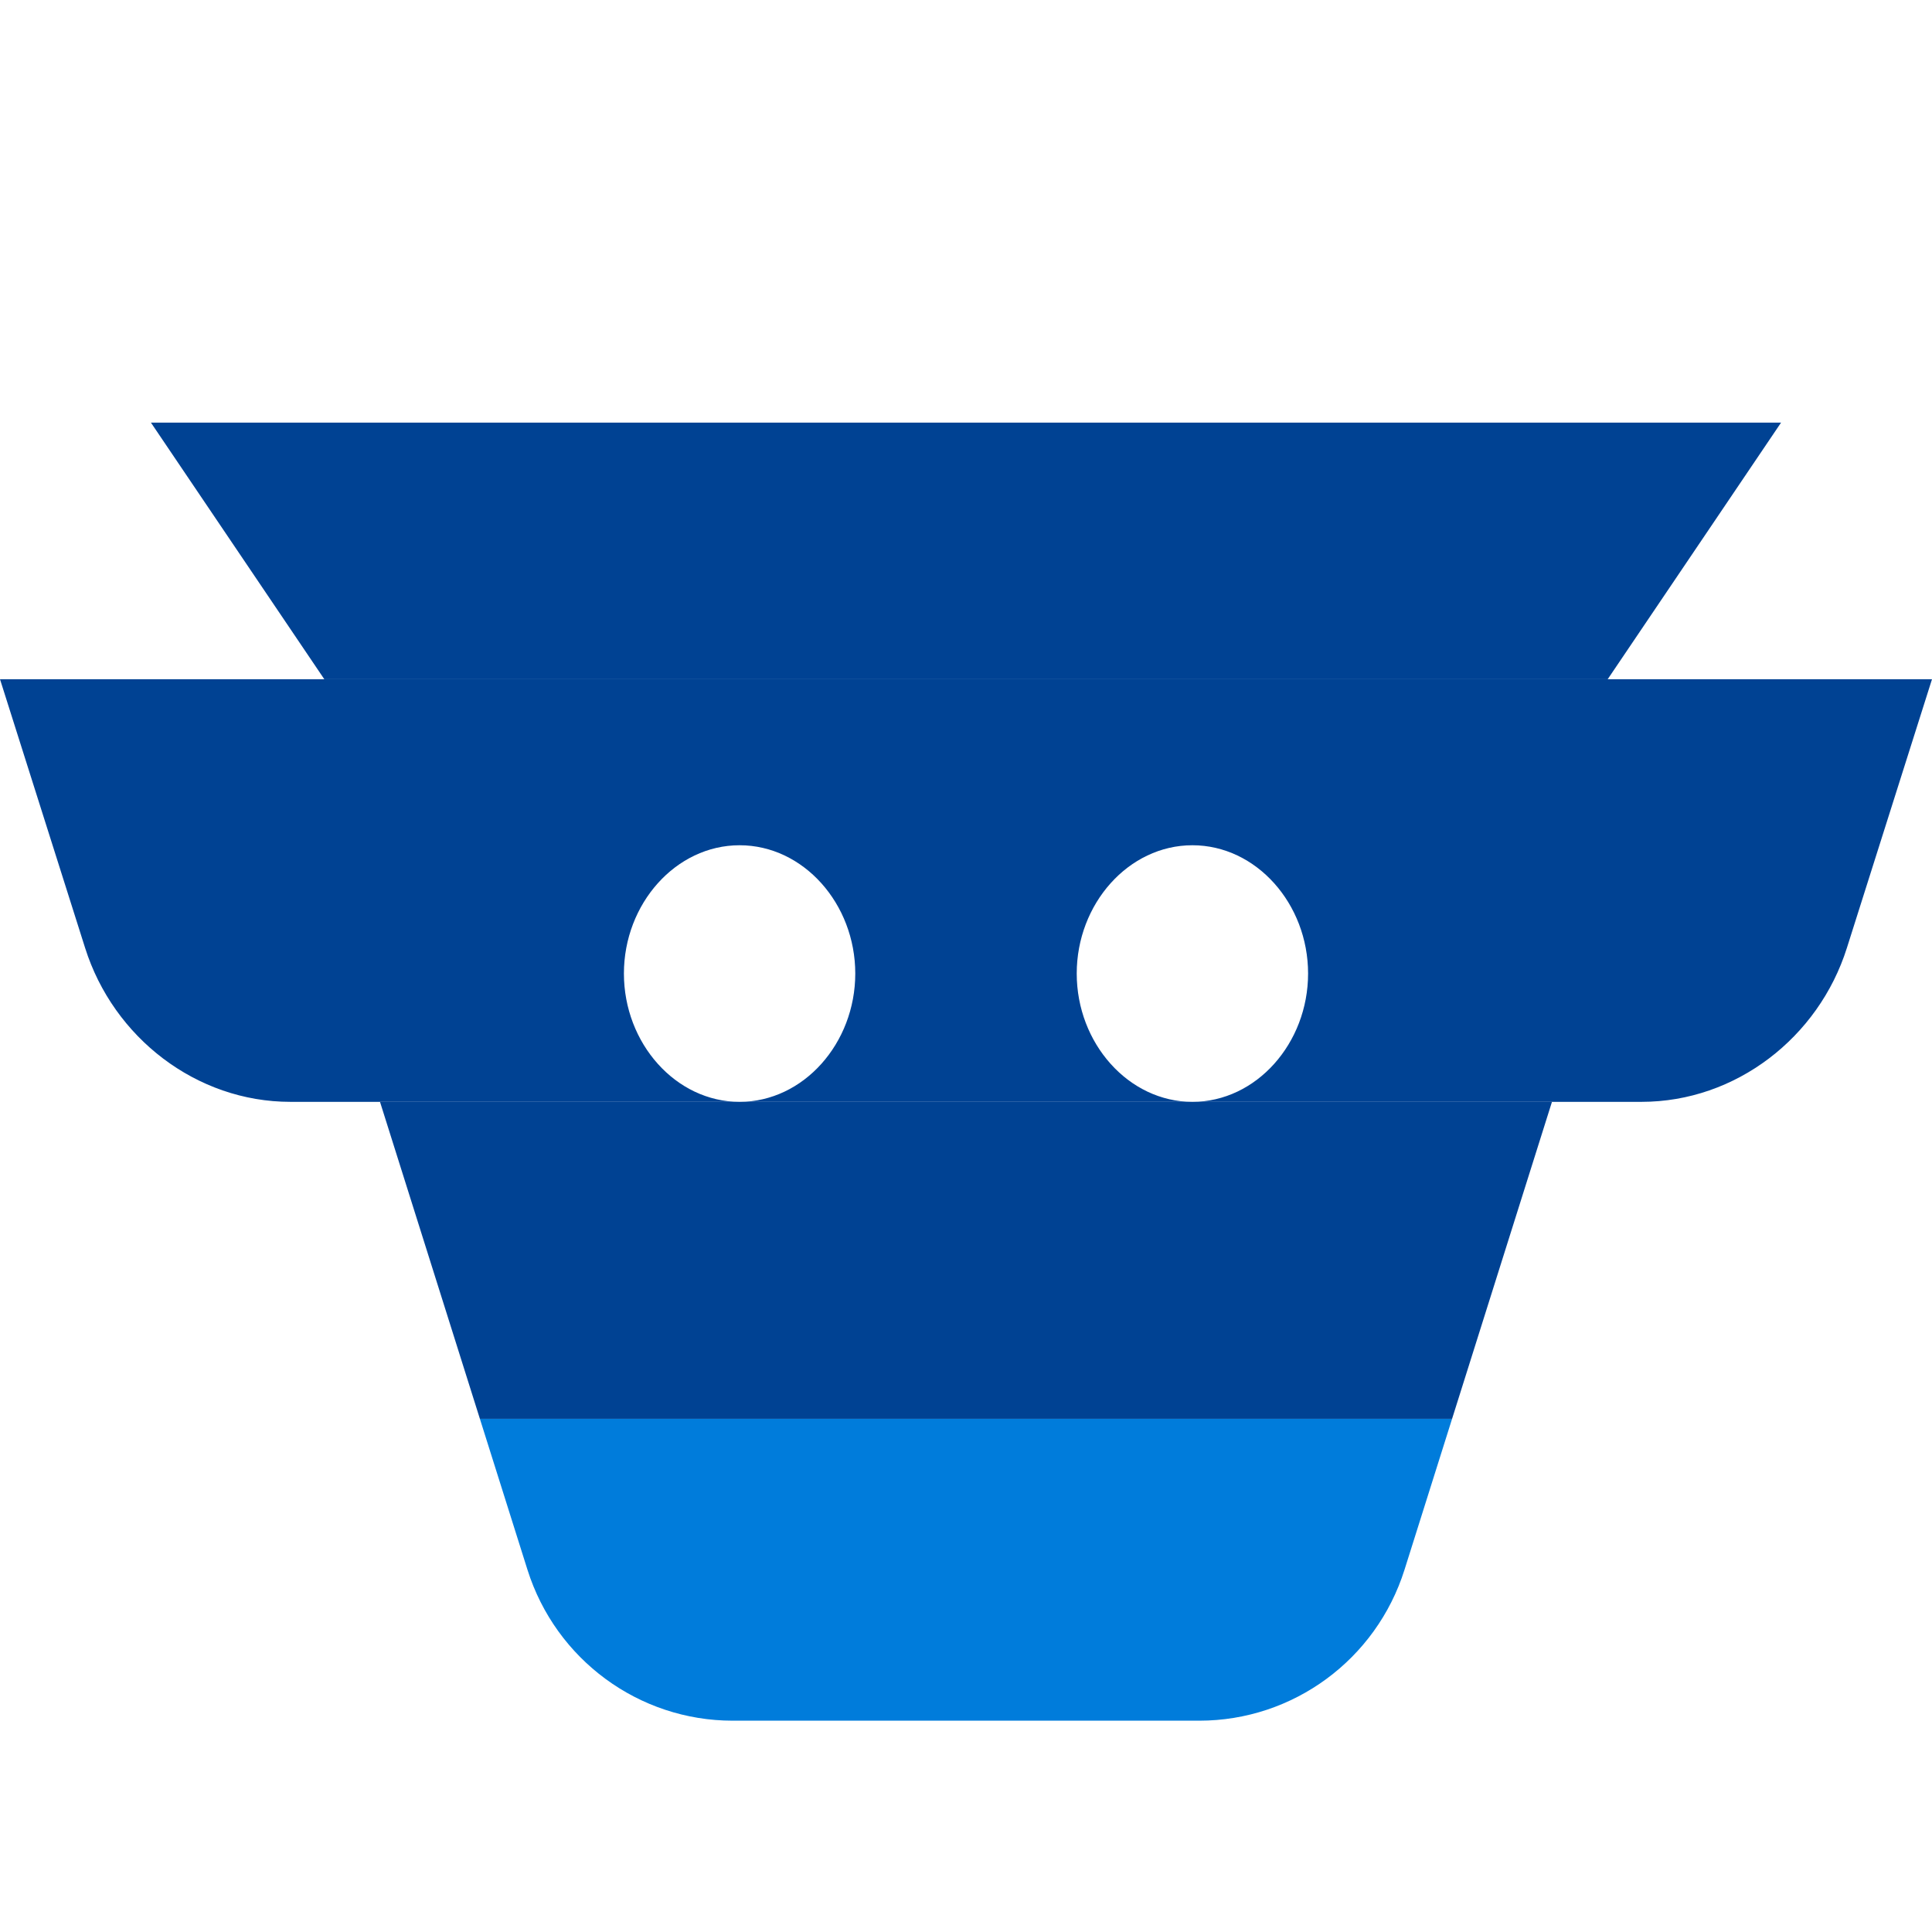
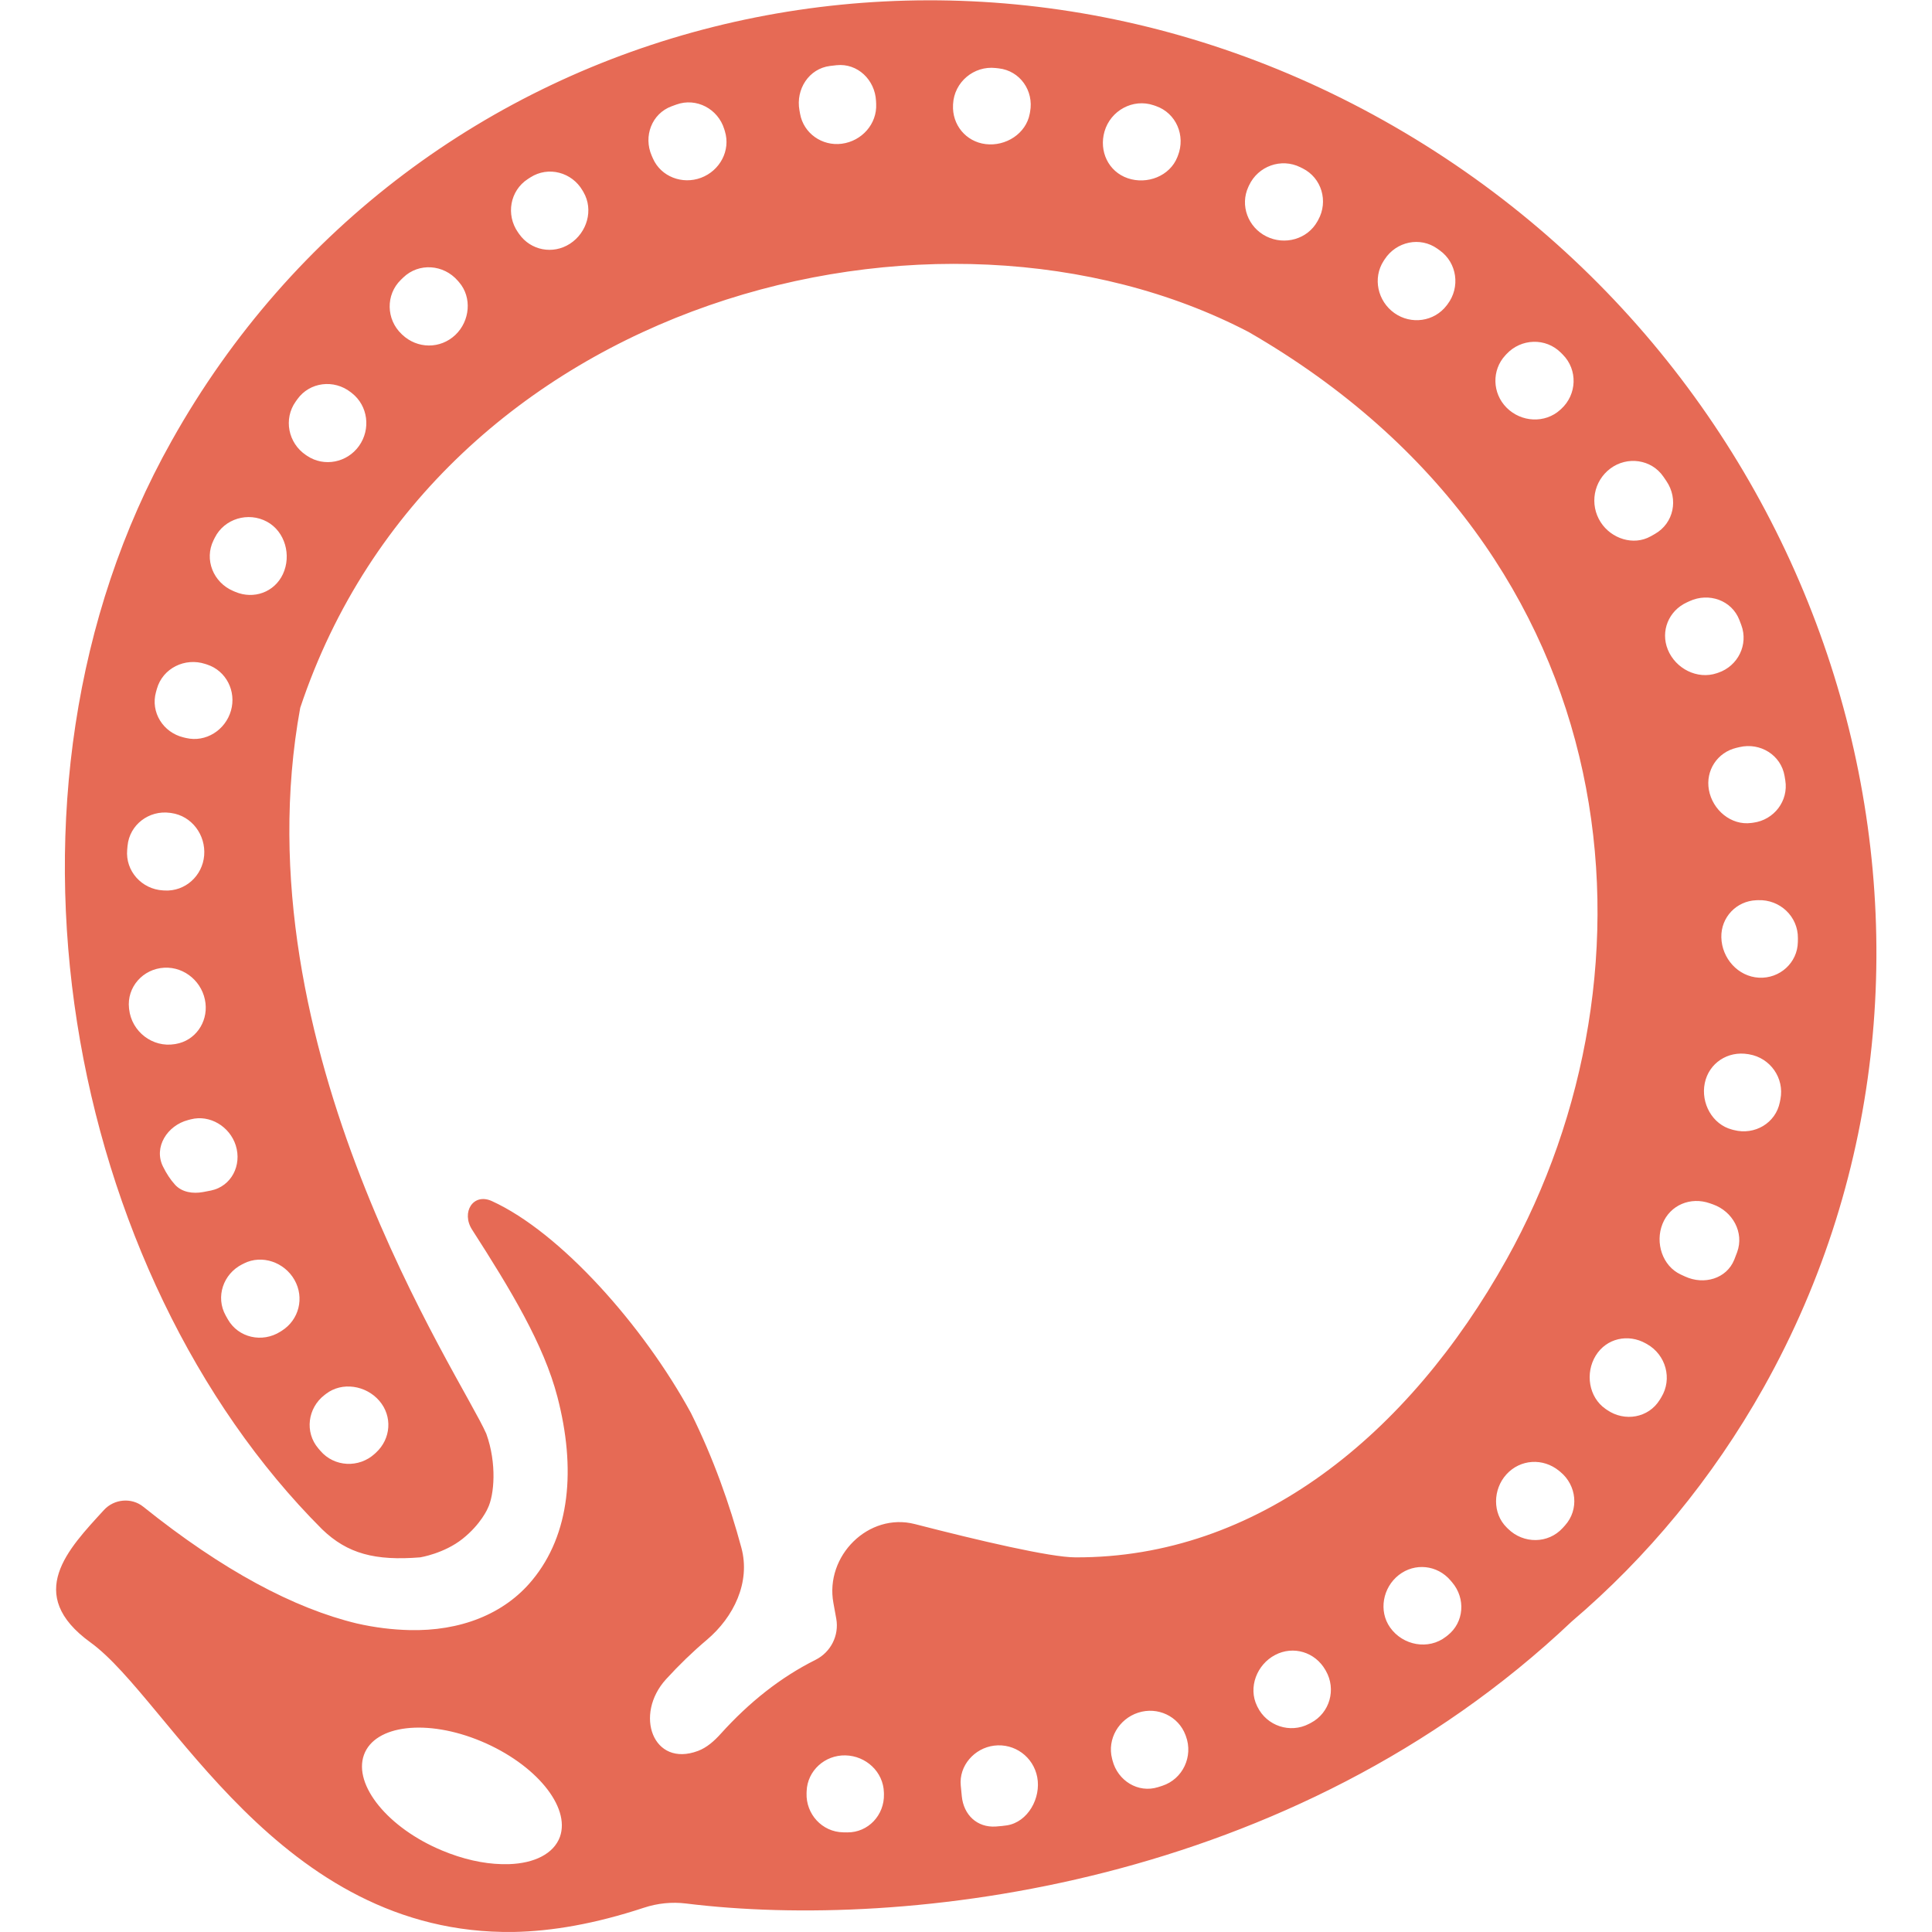
- <svg xmlns="http://www.w3.org/2000/svg" fill="none" height="64" viewBox="0 0 64 64" width="64">
-   <path d="m46.526 52c-.94 2.977-3.69 5-6.799 5h-15.455c-3.109-0-5.859-2.023-6.799-5l-1.576-5h32.205z" fill="#007cdb" />
-   <g fill="#004293">
-     <path d="m51.411 36.5-3.309 10.5h-32.205l-3.309-10.5z" />
-     <path d="m64 22.5-2.819 8.9c-.94 2.977-3.69 5.099-6.799 5.1h-14.882c2.116 0 3.832-1.941 3.832-4.25s-1.716-4.25-3.832-4.25-3.832 1.941-3.832 4.25 1.716 4.25 3.832 4.25h-15c2.116 0 3.832-1.941 3.832-4.25s-1.716-4.25-3.832-4.25-3.832 1.941-3.832 4.25 1.716 4.25 3.832 4.25h-14.882c-3.108-0-5.859-2.123-6.799-5.1l-2.819-8.9z" />
-     <path d="m53.257 22.5h-42.514l-5.743-8.5h54z" />
+ <svg xmlns="http://www.w3.org/2000/svg" width="64" height="64" viewBox="0 0 730 730" fill="none">
+   <g transform="translate(21.0,0) rotate(180 344 365)">
+     <path d="M514.935 0.013C500.381 0.288 484.137 3.096 465.674 9.181C460.548 10.87 455.118 11.427 449.762 10.765C367.206 0.559 221.045 16.996 115.092 117.357C86.701 141.529 62.014 171.216 42.607 205.747C-48.758 368.716 11.529 581.06 178.373 679.966C344.935 778.716 552.904 726.372 644.154 563.404C719.31 429.81 683.219 248.06 587.279 152.154C577.719 142.935 567.283 140.184 550.219 141.56C550.219 141.56 541.219 142.993 534.219 148.56C527.219 154.126 524.719 160.06 524.719 160.06C522.219 165.06 521.219 177.06 525.248 188.247C534.5 209.56 619.058 333.935 595.56 462.561C543.902 617.466 354.721 665.811 237.219 604.561C90.938 520.186 79.25 362.466 139.719 254.185C176.75 187.779 234.125 141.247 302.719 141.56C312.095 141.56 339.114 147.895 363.297 154.126C380.822 158.641 397.406 142.067 394.092 124.275C393.725 122.308 393.368 120.332 393.015 118.345C391.893 112.006 395.115 105.704 400.873 102.826C414.083 96.221 425.902 86.835 436.672 74.896C439.085 72.222 441.881 69.691 445.252 68.425C462.249 62.044 469.552 82.135 457.309 95.539C452.45 100.858 447.333 105.822 441.94 110.376C431.692 119.028 425.373 132.199 428.861 145.149C433.272 161.529 439.453 179.051 447.904 196.06C465.87 229.081 497.236 264.355 523.137 276.17C530.226 279.404 534.829 271.922 530.617 265.367C516.018 242.648 503.519 221.967 498.373 202.154C491.342 175.122 493.529 150.279 507.904 132.935C518.529 120.013 535.248 113.607 554.31 114.076C560.717 114.232 567.279 115.013 574.154 116.576C597.844 122.276 624.833 136.591 654.877 160.697C659.302 164.248 665.881 163.646 669.713 159.461C683.227 144.701 699.959 127.616 674.779 109.388C645 87.83 603.842 -1.237 514.935 0.013ZM519.467 25.638C526.342 25.794 534.154 27.513 541.967 30.794C562.279 39.232 575.56 55.482 571.498 66.888C567.435 78.294 547.592 80.638 527.123 72.044C506.654 63.45 493.373 47.357 497.435 35.95C499.779 29.544 507.123 25.951 516.654 25.638H519.467ZM390.401 37.659C398.367 37.789 404.539 44.553 404.241 52.514L404.214 53.221C403.924 60.976 397.307 66.909 389.549 66.736C381.787 66.562 375.232 60.5 375.024 52.739L375.006 52.078C374.793 44.172 380.969 37.543 388.877 37.637C389.385 37.643 389.893 37.65 390.401 37.659ZM332.719 39.857C339.808 39.377 344.908 44.258 345.592 51.331L345.98 55.342C346.703 62.812 340.854 69.469 333.409 70.412C325.647 71.396 318.547 66.19 317.084 58.504C315.585 50.621 320.615 41.529 328.543 40.294C329.658 40.121 331.009 39.972 332.719 39.857ZM271.413 54.737C278.953 52.349 286.655 57.145 288.633 64.803L288.805 65.469C290.729 72.919 286.254 80.505 278.934 82.876C271.635 85.241 263.726 81.577 261.054 74.384L260.911 73.997C258.069 66.347 262.089 57.761 269.85 55.238C270.374 55.068 270.895 54.901 271.413 54.737ZM214.39 78.652C221.533 74.911 230.344 77.847 233.881 85.094L234.044 85.428C237.461 92.428 234.097 101.054 227.2 104.676C220.319 108.29 212.098 105.776 208.228 99.035L208.035 98.699C204.018 91.702 206.537 82.771 213.682 79.023C213.918 78.899 214.154 78.775 214.39 78.652ZM183.753 115.058C188.179 121.323 186.514 130.155 180.472 134.881C174.418 139.615 165.929 138.702 160.945 132.853L160.312 132.11C155.145 126.046 155.763 116.982 162.031 112.065C162.235 111.905 162.438 111.746 162.641 111.588C169.232 106.44 178.928 108.227 183.753 115.058ZM118.536 152.664C124.017 146.632 133.37 146.611 139.176 152.331L139.712 152.858C145.141 158.206 144.935 167.253 139.816 172.899C134.564 178.693 125.942 179.2 119.897 174.239L119.447 173.87C113.23 168.768 112.284 159.595 117.668 153.623C117.958 153.301 118.247 152.982 118.536 152.664ZM567.378 180.722C573.342 175.233 582.671 175.652 587.943 181.809C588.207 182.117 588.469 182.425 588.731 182.732C593.95 188.863 592.753 197.997 586.374 202.91L585.836 203.325C579.729 208.029 570.691 206.545 565.667 200.699C560.636 194.845 561.263 186.35 566.943 181.123L567.378 180.722ZM81.867 201.09C86.097 194.225 95.152 192.677 101.786 197.261L102.347 197.648C108.726 202.056 110.119 211.202 106.048 217.801C102.006 224.353 93.802 226.164 87.103 222.371L86.667 222.124C79.549 218.094 77.025 209.002 81.293 202.025C81.484 201.712 81.675 201.4 81.867 201.09ZM603.08 226.829C609.9 222.512 618.954 224.496 622.929 231.521C623.196 231.993 623.461 232.465 623.724 232.936C627.636 239.946 624.673 248.648 617.509 252.272L616.864 252.599C609.999 256.073 601.52 253.075 597.725 246.382C593.917 239.666 595.992 231.315 602.516 227.186L603.08 226.829ZM53.711 254.039C56.633 246.794 65.175 244.403 72.275 247.662L73.881 248.4C80.866 251.607 83.696 260.437 80.825 267.567C77.942 274.724 70.204 277.898 62.926 275.334L61.781 274.931C54.311 272.299 49.908 264.322 52.622 256.881C52.97 255.927 53.332 254.979 53.711 254.039ZM632.268 279.587C636.107 278.883 640.25 279.477 642.874 282.367C644.66 284.334 646.153 286.67 647.417 289.225C651.033 296.534 645.816 304.738 637.926 306.798L636.917 307.061C629.699 308.946 622.182 304.333 619.924 297.222C617.54 289.712 621.57 281.751 629.288 280.164C630.255 279.966 631.24 279.776 632.268 279.587ZM36.488 313.571C38.052 305.622 46.02 300.976 53.861 303.014L54.568 303.198C62.014 305.133 66.403 313.188 64.862 320.725C63.305 328.34 56.155 332.985 48.491 331.695L48.104 331.63C40.119 330.286 34.725 322.649 36.267 314.7C36.341 314.323 36.414 313.946 36.488 313.571ZM642.928 335.484C651.34 334.069 659.249 340.177 660.208 348.653C660.221 348.768 660.234 348.883 660.247 348.998C661.151 356.997 654.998 363.918 646.959 364.35C639.075 364.774 632.24 358.742 631.348 350.896C630.515 343.561 635.31 336.769 642.589 335.541C642.702 335.522 642.815 335.503 642.928 335.484ZM29.687 374.054C29.816 366.206 36.56 360.16 44.398 360.585C52.304 361.015 58.42 367.916 58.6 375.831C58.772 383.374 52.922 389.565 45.383 389.848L44.688 389.874C36.457 390.182 29.555 383.689 29.666 375.453C29.672 374.986 29.68 374.519 29.687 374.054ZM631.856 406.763C632.497 399.04 639.035 393.115 646.773 393.529L647.378 393.561C655.434 393.992 661.666 400.879 660.946 408.914C660.901 409.413 660.855 409.911 660.808 410.408C660.058 418.373 652.715 423.94 644.786 422.868L644.322 422.806C636.582 421.76 631.209 414.546 631.856 406.763ZM63.297 431.526C64.623 438.833 60.126 445.726 52.899 447.434L51.752 447.705C43.907 449.56 36.035 444.713 34.699 436.764C34.608 436.222 34.519 435.68 34.431 435.138C33.17 427.384 38.688 420.207 46.473 419.157L47.272 419.049C54.904 418.018 61.922 423.949 63.297 431.526ZM621.728 461.495C623.829 454.137 631.241 449.388 638.688 451.147L639.628 451.369C647.342 453.192 652.193 460.873 650.063 468.509C649.946 468.926 649.829 469.343 649.711 469.76C647.507 477.53 639.109 481.64 631.433 479.125C631.196 479.047 630.959 478.97 630.723 478.892C623.512 476.536 619.646 468.789 621.728 461.495ZM60.288 475.638C67.647 473.133 75.886 477.336 78.817 484.535C81.661 491.517 78.515 499.217 71.667 502.37L70.61 502.857C63.31 506.218 54.649 503.209 51.769 495.706C51.527 495.076 51.288 494.444 51.052 493.811C48.303 486.449 52.312 478.351 59.752 475.821C59.931 475.76 60.109 475.699 60.288 475.638ZM602.106 513.068C605.312 506.208 613.14 503.415 620.11 506.373L620.875 506.698C628.394 509.889 631.932 518.563 628.311 525.884C628.156 526.197 628.002 526.508 627.847 526.819C624.254 534.033 615.196 536.716 608.113 532.872C601.267 529.157 598.809 520.126 602.106 513.068ZM85.319 527.338C91.797 523.715 100.171 526.438 104.184 532.682C108.486 539.378 106.893 548.212 100.519 552.977C94.157 557.734 85.019 556.471 80.517 549.927C80.129 549.362 79.744 548.8 79.363 548.24C74.729 541.43 76.542 532.327 83.7 528.251C84.238 527.945 84.778 527.64 85.319 527.338ZM573.352 561.495C577.843 555.193 586.53 553.448 592.957 557.76L593.409 558.063C600.118 562.565 601.955 571.691 597.272 578.276C597.061 578.572 596.851 578.866 596.641 579.16C591.965 585.689 582.798 586.753 576.473 581.805L576.055 581.477C569.919 576.678 568.831 567.839 573.352 561.495ZM119.429 575.19C125.208 569.91 134.219 570.415 139.741 575.964C145.155 581.404 145.431 590.113 140.213 595.742L139.799 596.189C134.274 602.149 124.952 602.477 119.211 596.725C118.976 596.489 118.741 596.253 118.507 596.018C112.793 590.273 113.132 580.944 119.114 575.478L119.429 575.19ZM536.918 603.479C542.607 598.059 551.316 598.139 557.017 603.545L557.262 603.779C563.111 609.326 563.319 618.632 557.545 624.256C557.244 624.55 556.943 624.842 556.643 625.132C550.756 630.825 541.386 630.118 536.028 623.925L535.533 623.353C530.576 617.624 531.434 608.704 536.918 603.479ZM162.357 614.632C167.054 608.44 175.8 607.221 182.14 611.716C188.466 616.203 190.412 624.932 186.187 631.436L185.828 631.988C181.44 638.743 172.422 640.704 165.871 636.018C165.57 635.803 165.269 635.587 164.969 635.37C158.428 630.663 157.178 621.462 162.047 615.041L162.357 614.632ZM493.642 637.907C500.059 633.749 508.477 635.343 512.859 641.609L513.287 642.221C517.912 648.834 516.327 657.965 509.555 662.354C509.236 662.56 508.918 662.766 508.6 662.97C501.834 667.326 492.912 664.95 488.873 657.99L488.529 657.397C484.656 650.721 487.164 642.104 493.642 637.907ZM211.198 646.397C214.969 639.6 223.555 637.214 230.515 640.676C237.434 644.118 240.562 652.398 237.305 659.406L237.064 659.924C233.66 667.25 224.901 670.405 217.667 666.809C217.376 666.665 217.084 666.52 216.793 666.375C209.6 662.785 207.021 653.923 210.922 646.894L211.198 646.397ZM444.133 662.821C451.186 660.188 459.27 663.23 462.294 670.125L462.752 671.17C465.964 678.493 462.744 687.065 455.243 689.837C454.637 690.061 454.029 690.282 453.421 690.501C445.881 693.218 437.703 688.873 435.349 681.212L435.099 680.4C432.864 673.127 437.005 665.482 444.133 662.821ZM264.14 670.648C266.975 663.459 275.575 660.154 282.888 662.656C290.213 665.162 293.815 672.882 291.666 680.32C289.375 688.251 280.904 692.886 273.091 690.223C272.821 690.131 272.552 690.039 272.283 689.946C264.584 687.305 260.955 678.731 263.94 671.158C264.007 670.988 264.074 670.818 264.14 670.648ZM319.919 687.022C321.309 679.498 328.986 674.617 336.58 675.55C344.065 676.47 349.301 682.859 348.898 690.39L348.881 690.72C348.438 698.991 341.032 705.214 332.799 704.299C332.405 704.256 332.012 704.212 331.619 704.167C323.588 703.263 318.314 695.705 319.783 687.759L319.919 687.022ZM390.931 675.691C398.365 674.717 405.367 679.608 406.691 686.988L406.936 688.356C408.358 696.283 403.37 704.076 395.379 705.078C394.55 705.182 393.718 705.278 392.883 705.365C384.963 706.189 378.383 699.809 377.998 691.856L377.944 690.74C377.576 683.143 383.389 676.678 390.931 675.691Z" fill="#E66A55" />
  </g>
</svg>
